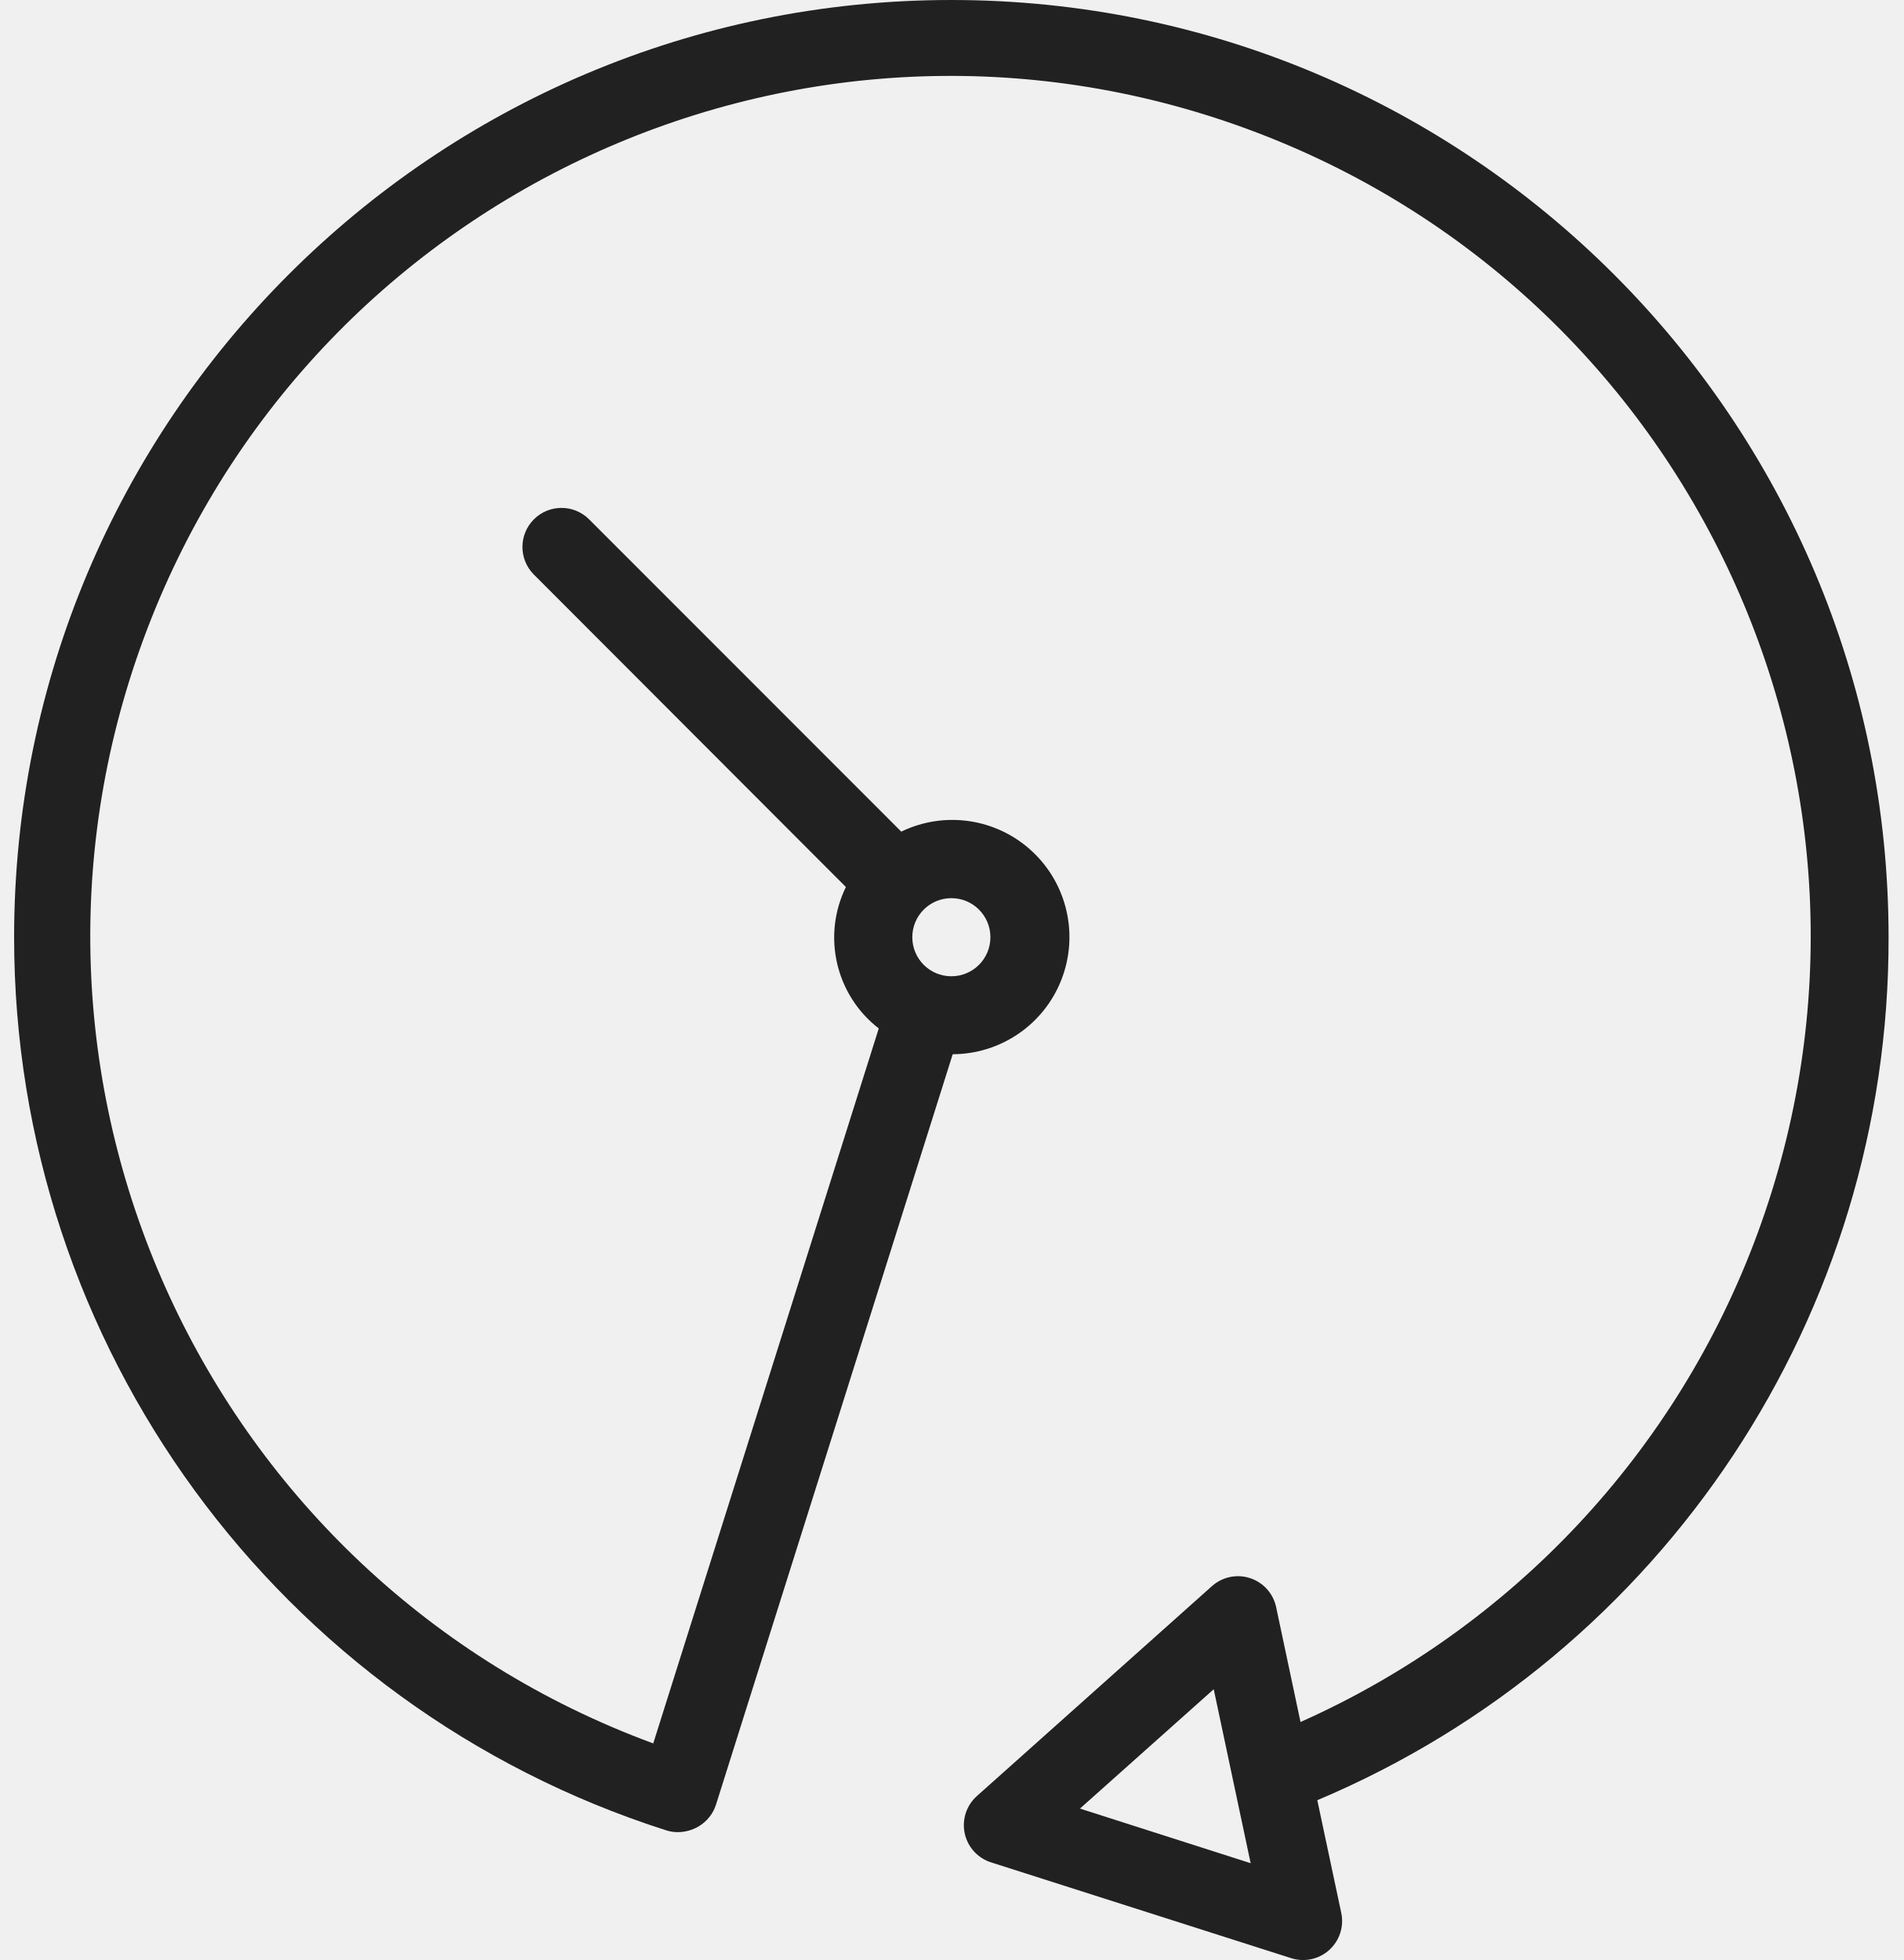
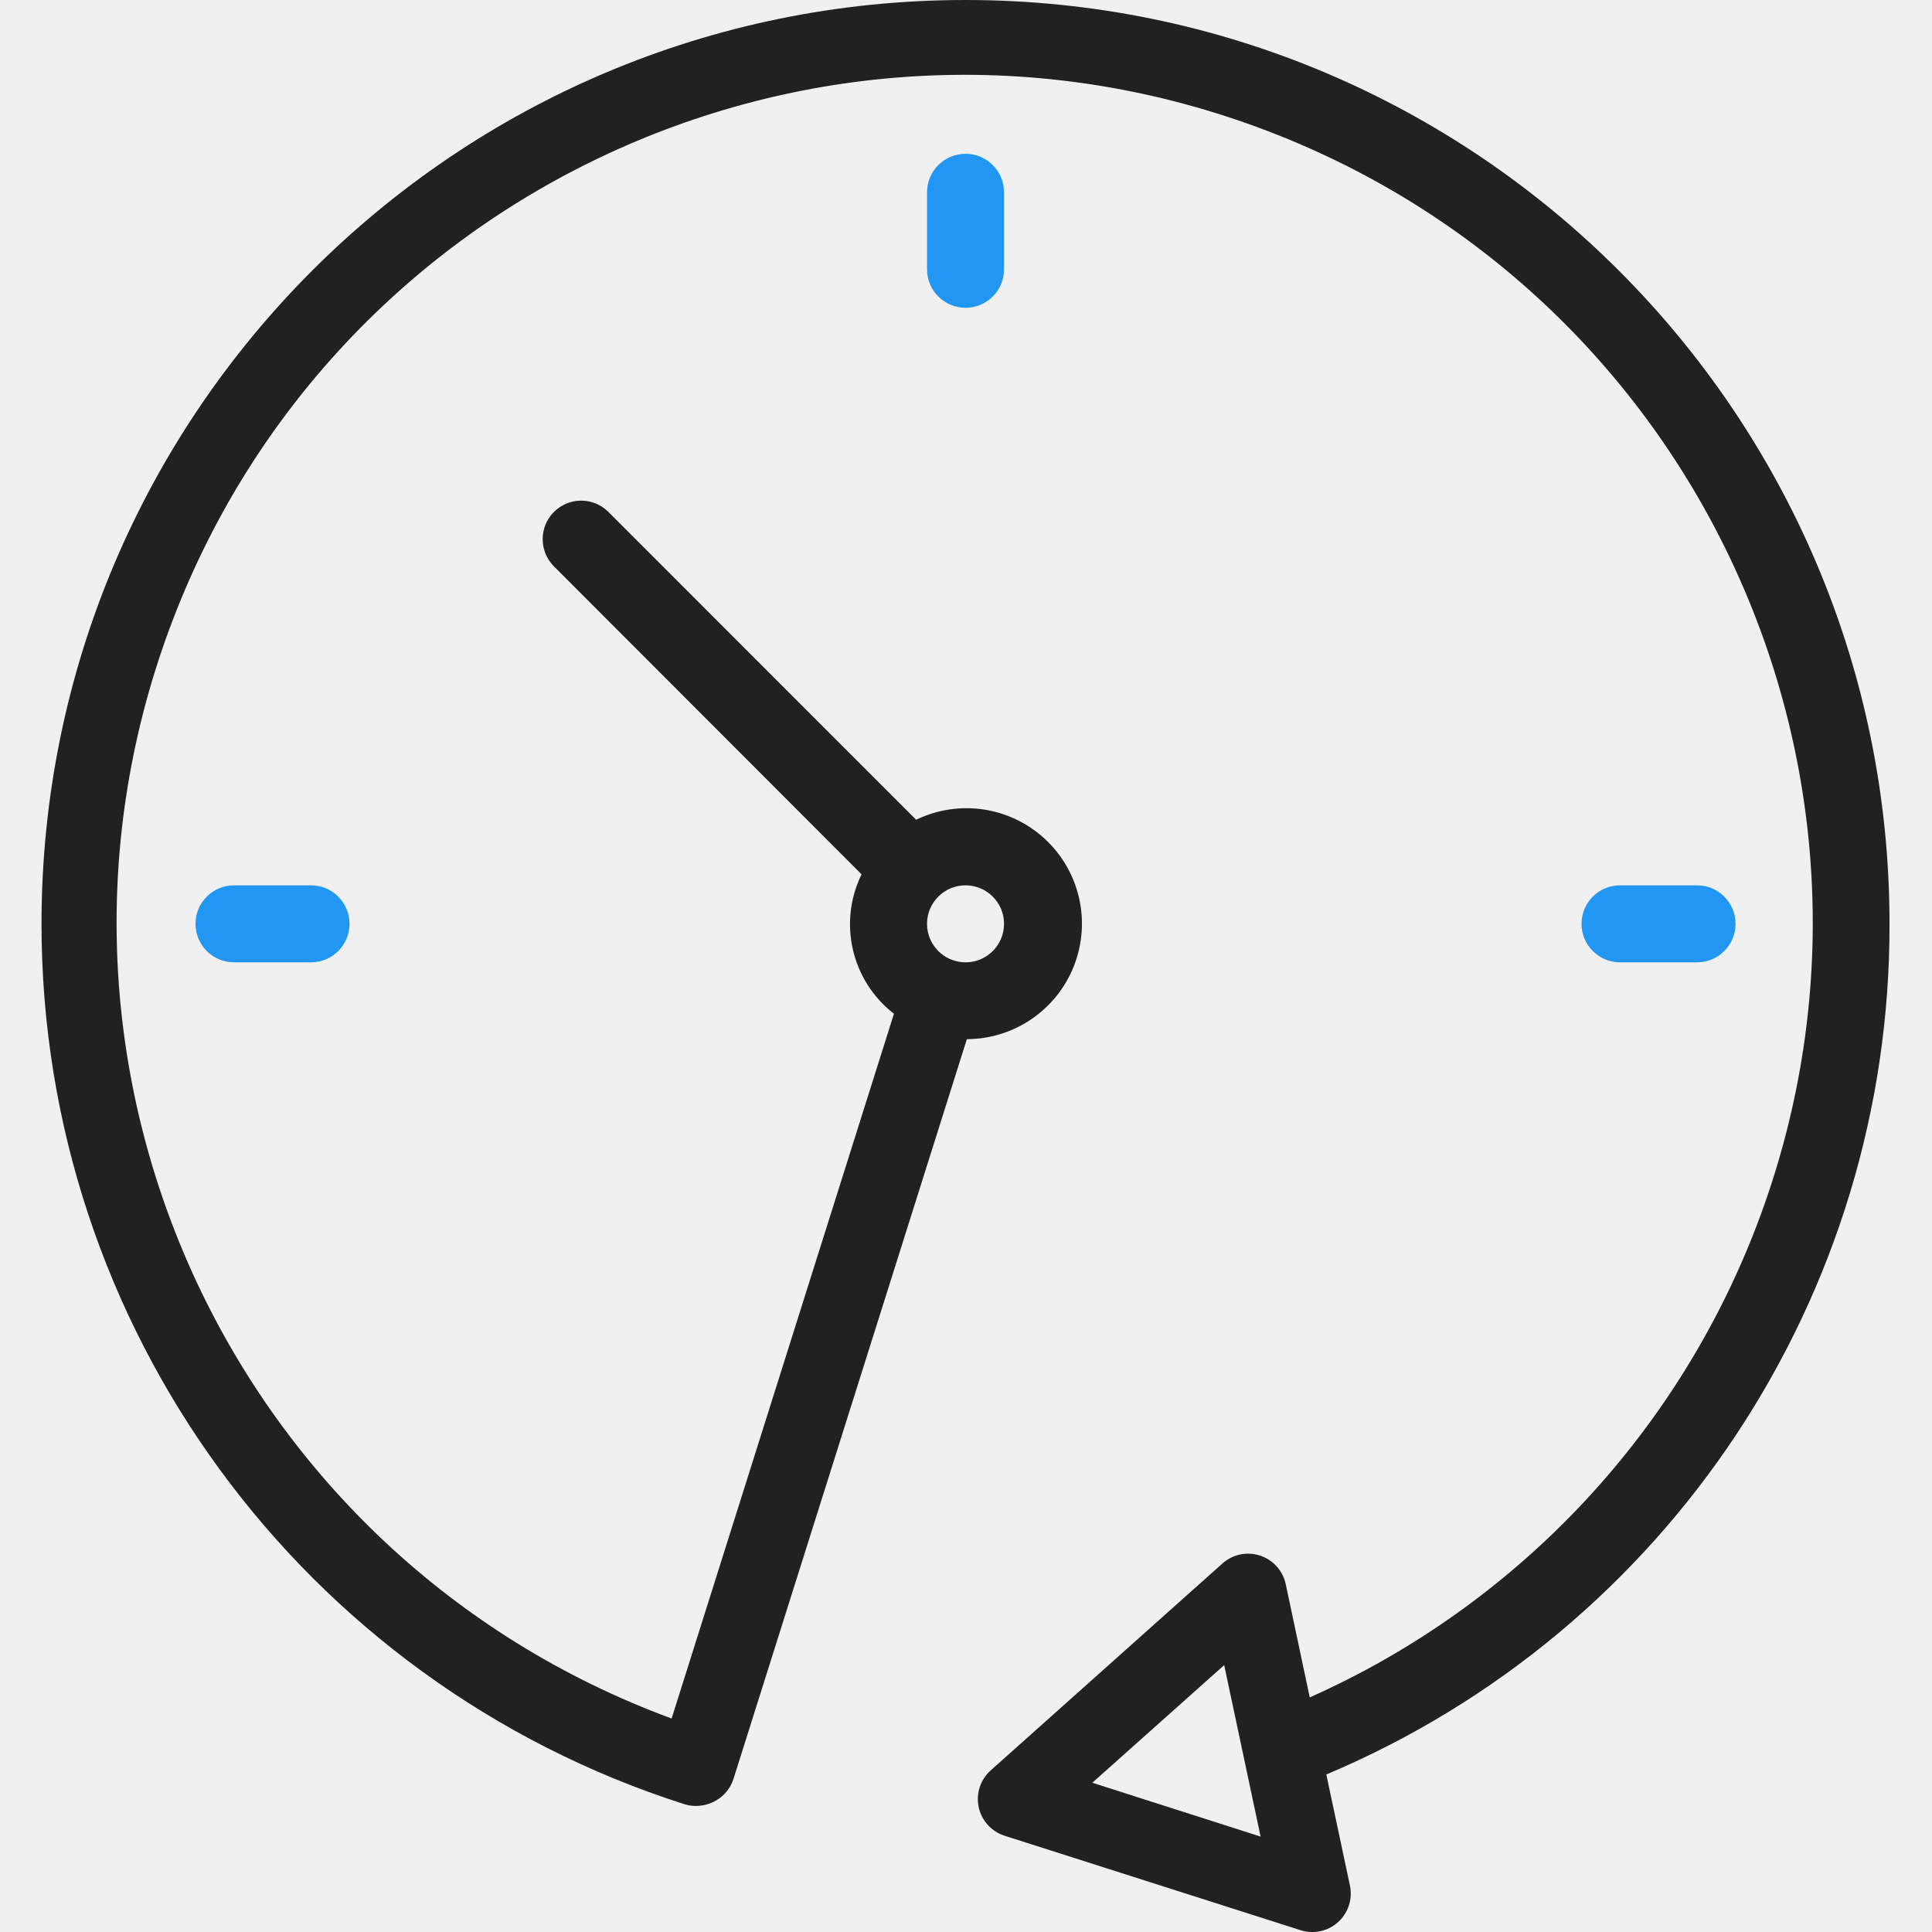
- <svg xmlns="http://www.w3.org/2000/svg" width="68" height="70" fill="none">
-   <path d="M67.461 33.471C67.458 14.982 52.466-.004 33.975 0 15.485.004.5 14.996.504 33.486A33.479 33.479 0 0 0 23.799 65.37c.133.042.27.063.41.063.263 0 .521-.071.748-.205.296-.175.516-.453.62-.78l8.454-26.797a4.184 4.184 0 1 0-1.837-7.95L21.025 18.53a1.395 1.395 0 0 0-1.972 1.973l11.163 11.176a4.104 4.104 0 0 0 1.174 5.051l-8.056 25.535C7.414 56.4-.738 38.74 5.126 22.82 10.991 6.9 28.65-1.252 44.571 4.613c15.92 5.864 24.072 23.524 18.207 39.444A30.72 30.72 0 0 1 46.455 61.5l-.87-4.1a1.394 1.394 0 0 0-2.294-.752l-8.393 7.494a1.394 1.394 0 0 0 .505 2.372l10.716 3.42a1.394 1.394 0 0 0 1.791-1.619l-.855-4.022a33.37 33.37 0 0 0 20.406-30.82Zm-33.478-1.394a1.395 1.395 0 1 1 0 2.79 1.395 1.395 0 0 1 0-2.79Zm4.594 32.515 4.778-4.262 1.319 6.213-6.097-1.951Z" fill="#212121" />
+ <svg xmlns="http://www.w3.org/2000/svg" width="70" height="70" fill="none">
+   <g clip-path="url(#a)">
+     <path d="M68.461 33.471C68.458 14.982 53.466-.004 34.975 0 16.485.004 1.5 14.996 1.504 33.486A33.479 33.479 0 0 0 24.799 65.37c.133.042.27.063.41.063.263 0 .521-.071.748-.205.296-.175.516-.453.62-.78l8.454-26.797a4.184 4.184 0 1 0-1.837-7.95L22.025 18.53a1.395 1.395 0 0 0-1.972 1.973l11.163 11.176a4.104 4.104 0 0 0 1.173 5.051l-8.055 25.535C8.414 56.4.262 38.74 6.126 22.82 11.991 6.9 29.65-1.252 45.571 4.613c15.92 5.864 24.072 23.524 18.207 39.444A30.72 30.72 0 0 1 47.455 61.5l-.87-4.1a1.394 1.394 0 0 0-2.294-.752l-8.393 7.494a1.394 1.394 0 0 0 .505 2.372l10.716 3.42a1.394 1.394 0 0 0 1.791-1.619l-.855-4.022a33.37 33.37 0 0 0 20.406-30.82Zm-33.478-1.394a1.395 1.395 0 1 1 0 2.79 1.395 1.395 0 0 1 0-2.79Zm4.594 32.515 4.778-4.262 1.319 6.213-6.097-1.951Z" fill="#212121" />
+     <path d="M33.588 6.967v2.79a1.395 1.395 0 1 0 2.79 0v-2.79a1.395 1.395 0 0 0-2.79 0ZM8.479 32.077a1.395 1.395 0 0 0 0 2.79h2.79a1.395 1.395 0 1 0 0-2.79h-2.79ZM61.487 34.867a1.395 1.395 0 1 0 0-2.79h-2.79a1.395 1.395 0 0 0 0 2.79h2.79Z" fill="#2196F3" />
+   </g>
+   <defs>
+     <clipPath id="a">
+       <path fill="#fff" d="M0 0h70v70H0z" />
+     </clipPath>
+   </defs>
</svg>
